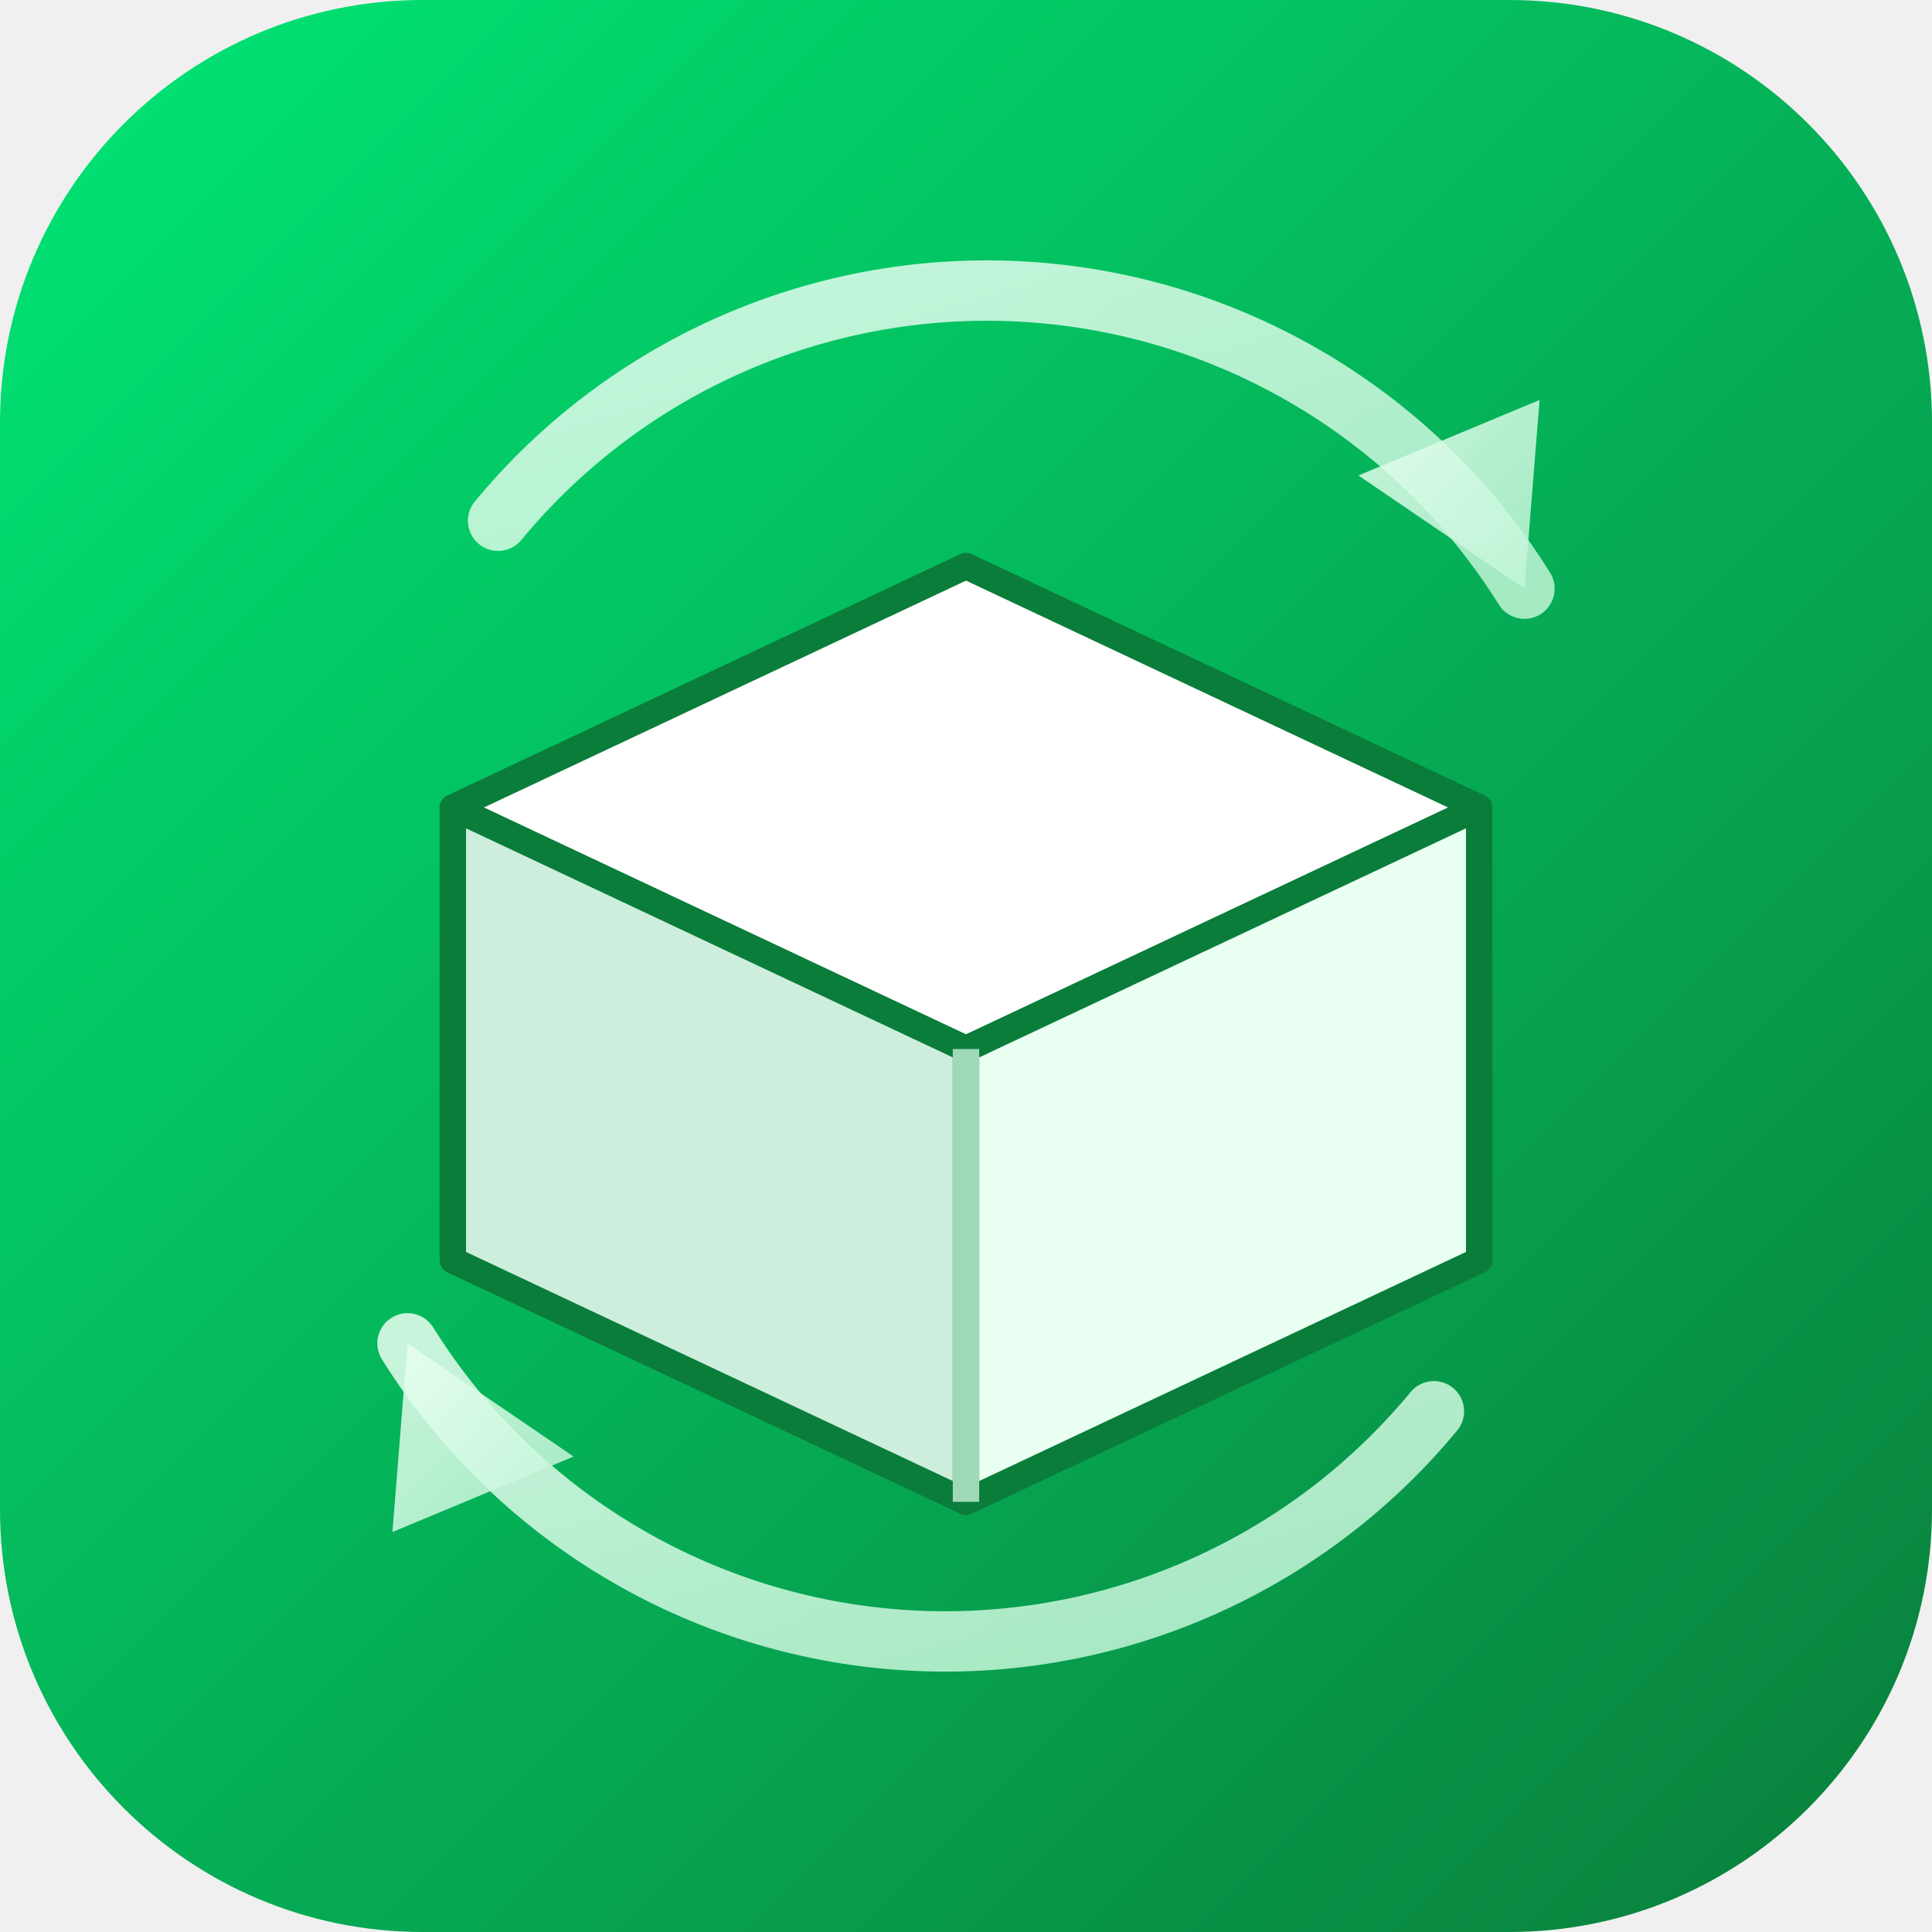
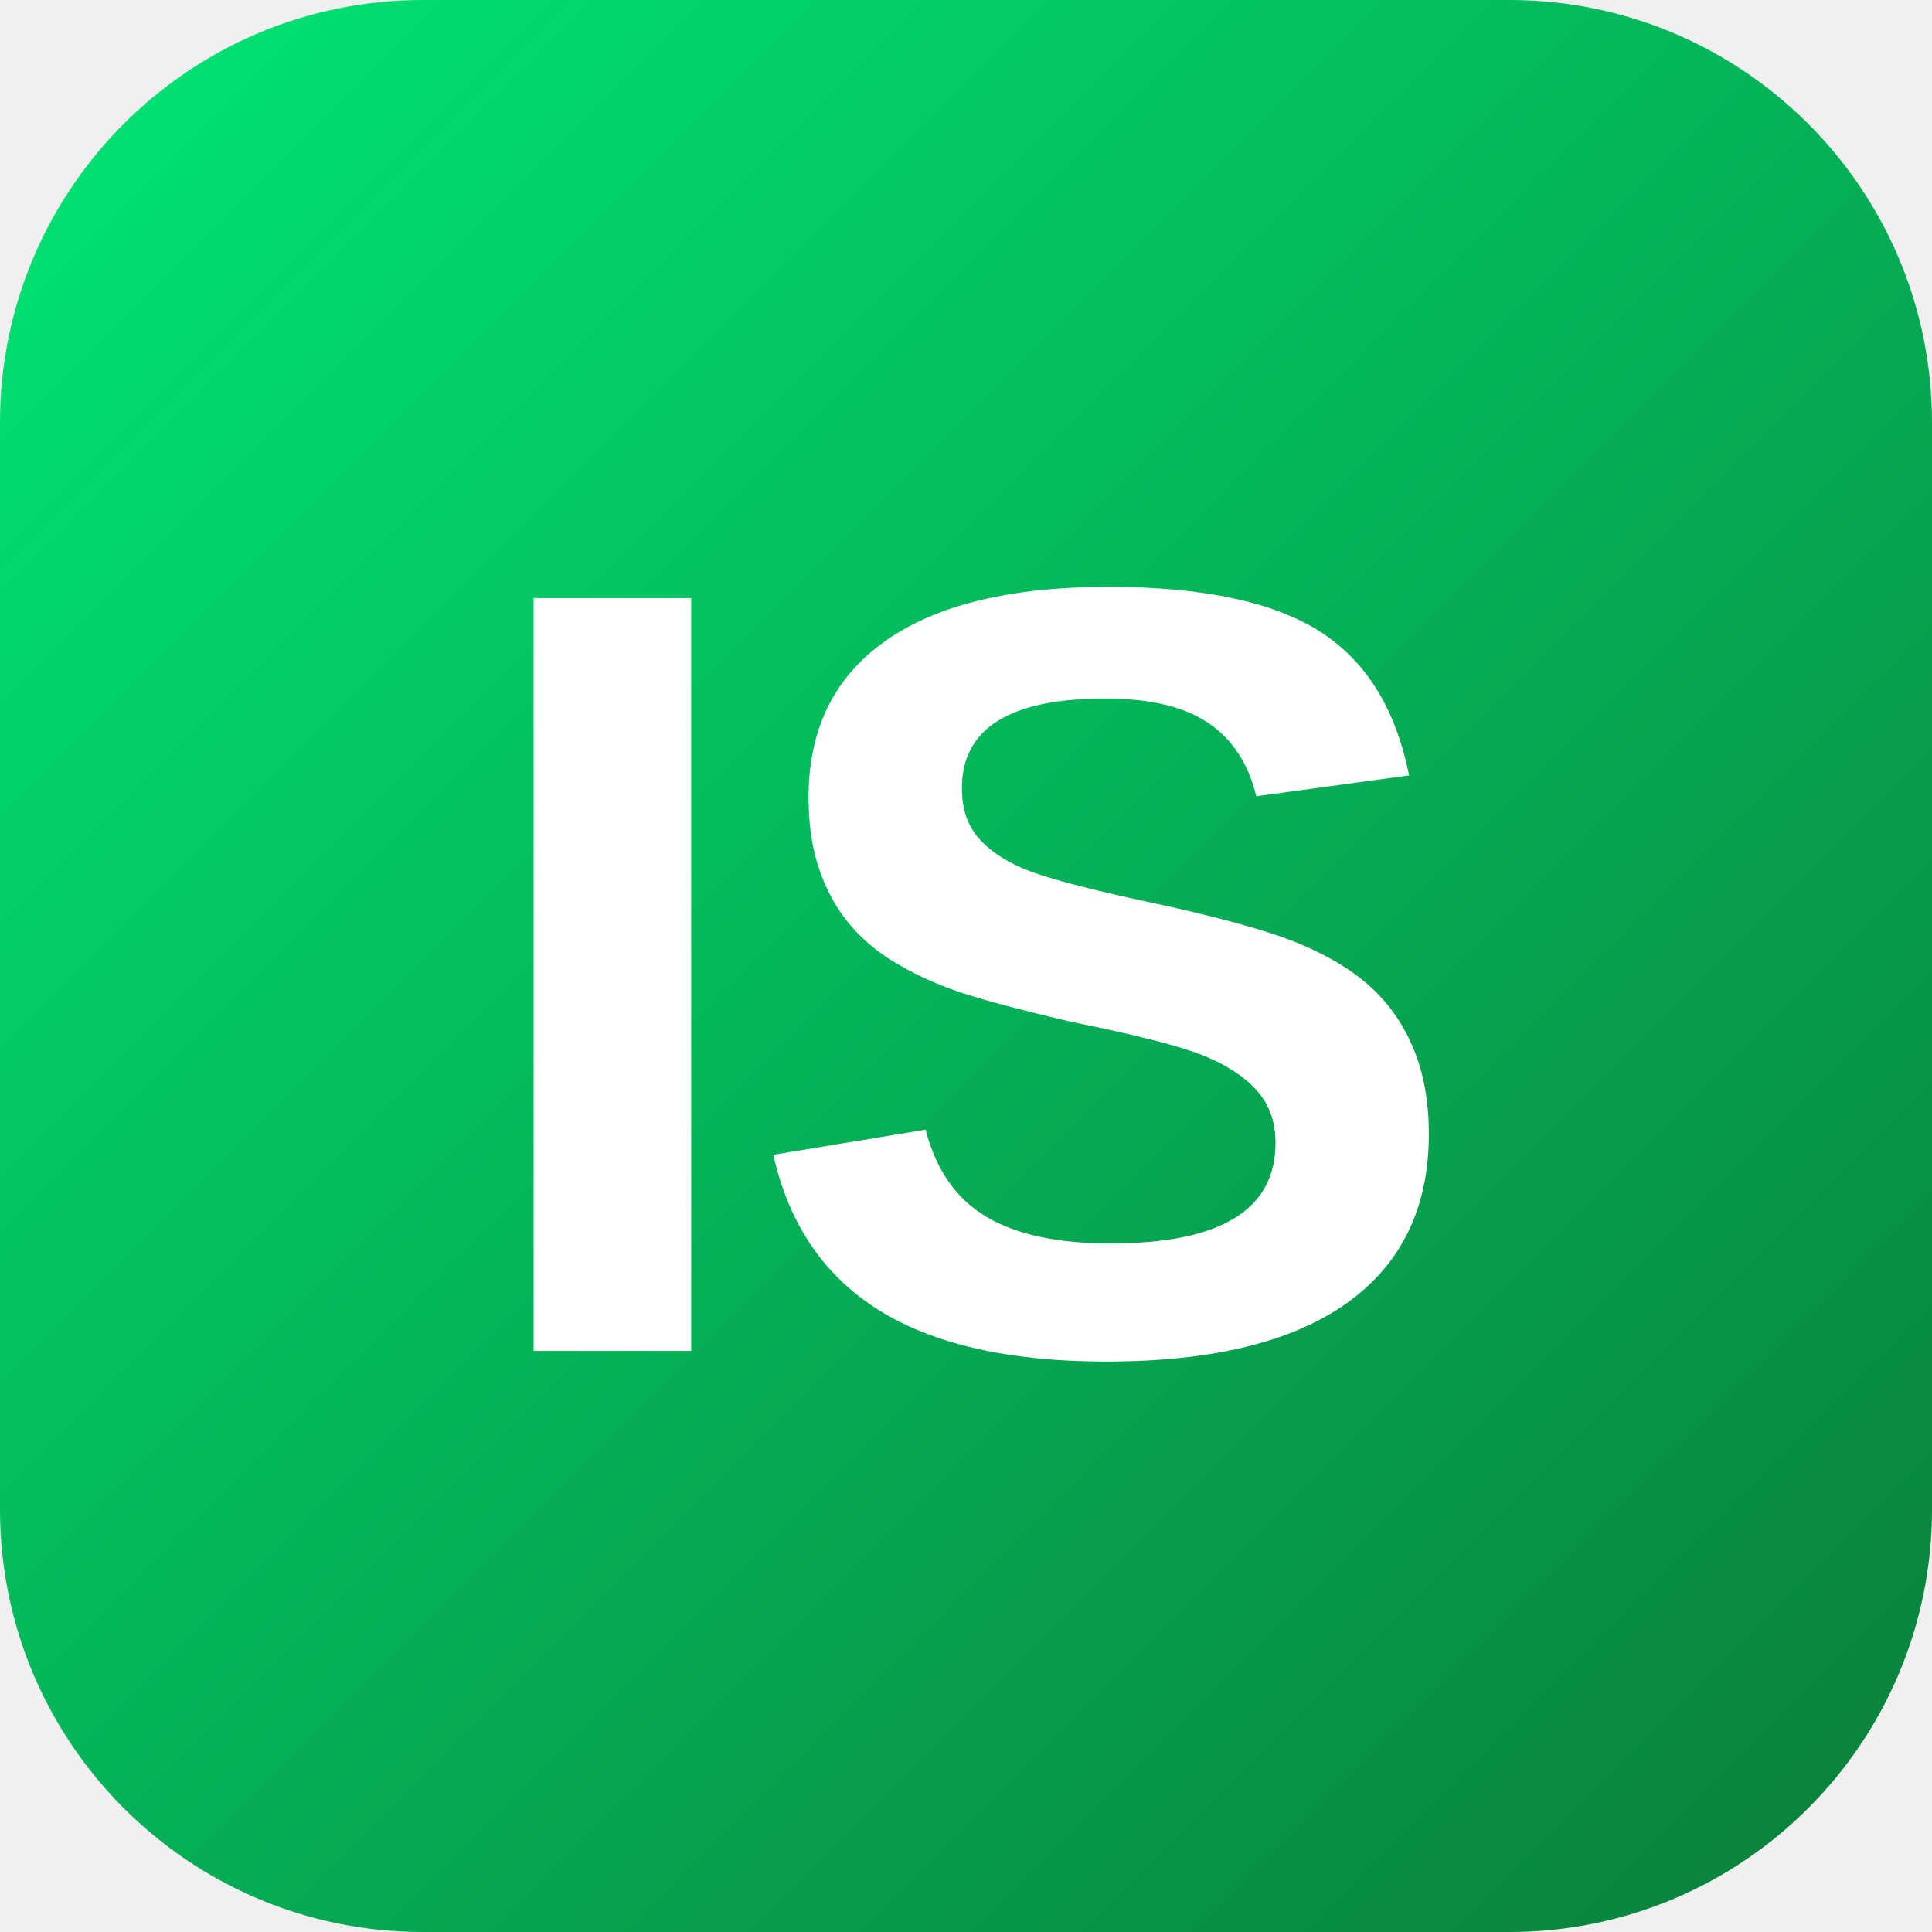
<svg xmlns="http://www.w3.org/2000/svg" viewBox="0 0 512 512" width="512" height="512">
  <defs>
    <linearGradient id="bg" x1="0" y1="0" x2="1" y2="1">
      <stop offset="0" stop-color="#00e676" />
      <stop offset="1" stop-color="#0a7d3a" />
    </linearGradient>
-     <linearGradient id="sync" x1="0" y1="0" x2="1" y2="1">
-       <stop offset="0" stop-color="#eafff2" />
-       <stop offset="1" stop-color="#bff5d6" />
-     </linearGradient>
  </defs>
  <rect x="0" y="0" width="512" height="512" rx="112" fill="url(#bg)" />
-   <g fill="none" stroke="url(#sync)" stroke-width="16" stroke-linecap="round" opacity="0.85">
-     <path d="M 132 138 A 168 168 0 0 1 404 156" />
-     <path d="M 380 374 A 168 168 0 0 1 108 356" />
-   </g>
-   <path d="M 404 156 l 4 -50 l -48 20 z" fill="url(#sync)" opacity="0.85" />
-   <path d="M 108 356 l -4 50 l 48 -20 z" fill="url(#sync)" opacity="0.85" />
-   <g stroke="#0a7d3a" stroke-width="7" stroke-linejoin="round">
-     <polygon points="256,150 392,214 256,278 120,214" fill="#ffffff" />
-     <polygon points="120,214 256,278 256,398 120,334" fill="#cdeedd" />
-     <polygon points="392,214 256,278 256,398 392,334" fill="#e8fff2" />
-   </g>
-   <line x1="256" y1="278" x2="256" y2="398" stroke="#9fd9b8" stroke-width="7" />
+   <text x="256" y="358" text-anchor="middle" fill="#ffffff" font-family="'Segoe UI', Arial, Helvetica, sans-serif" font-size="290" font-weight="800" letter-spacing="-6">IS</text>
</svg>
